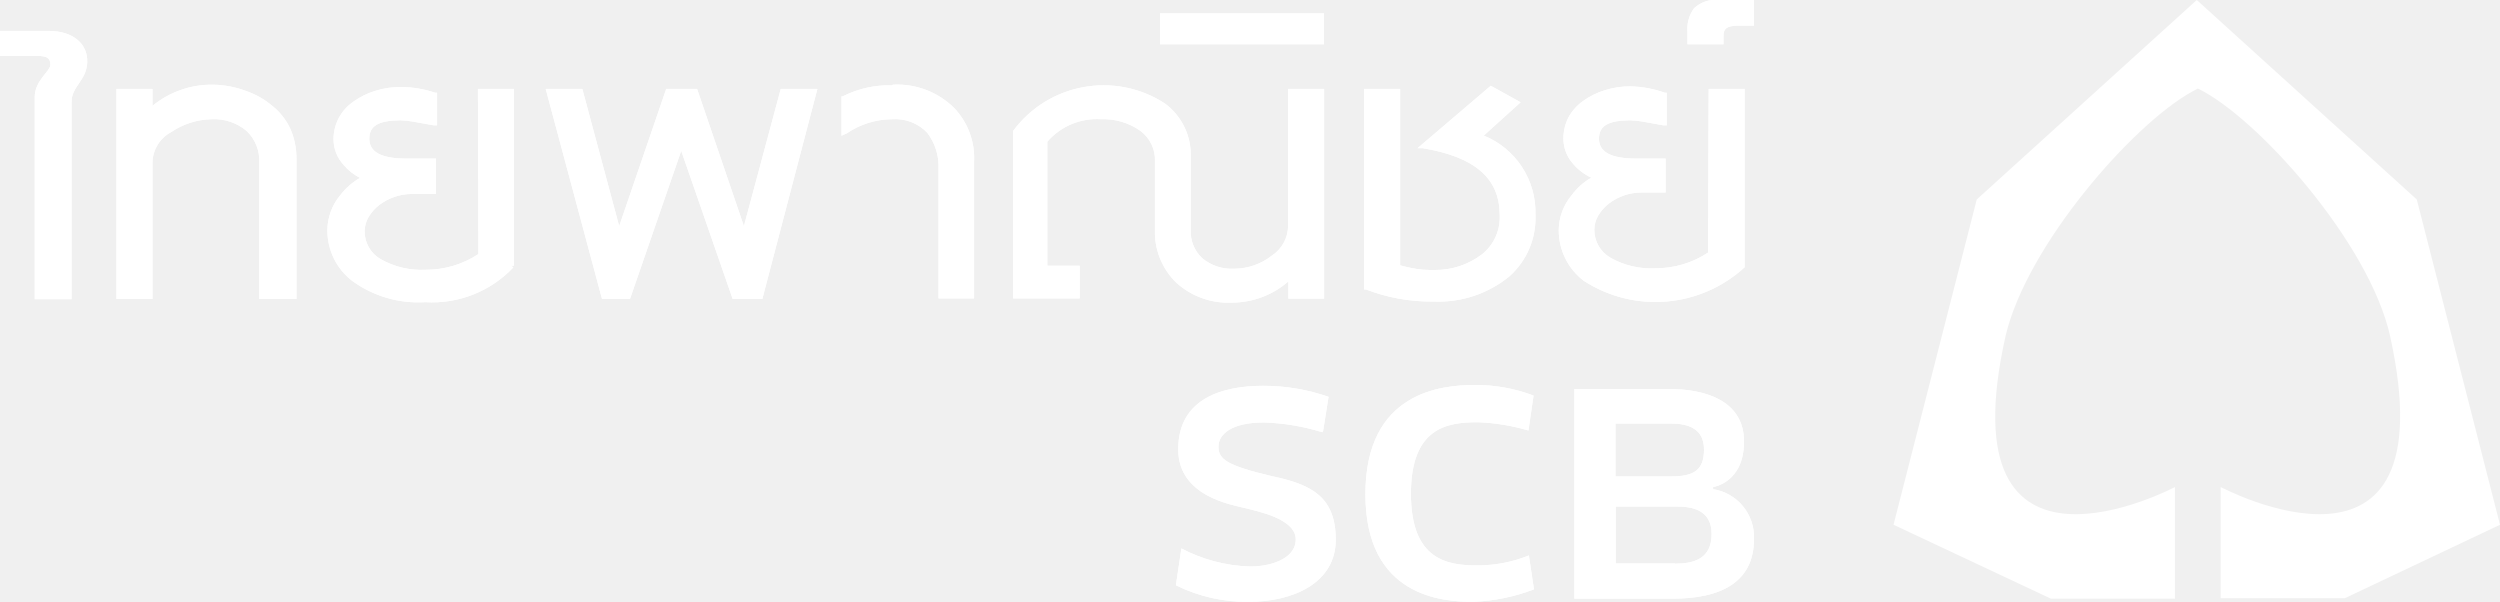
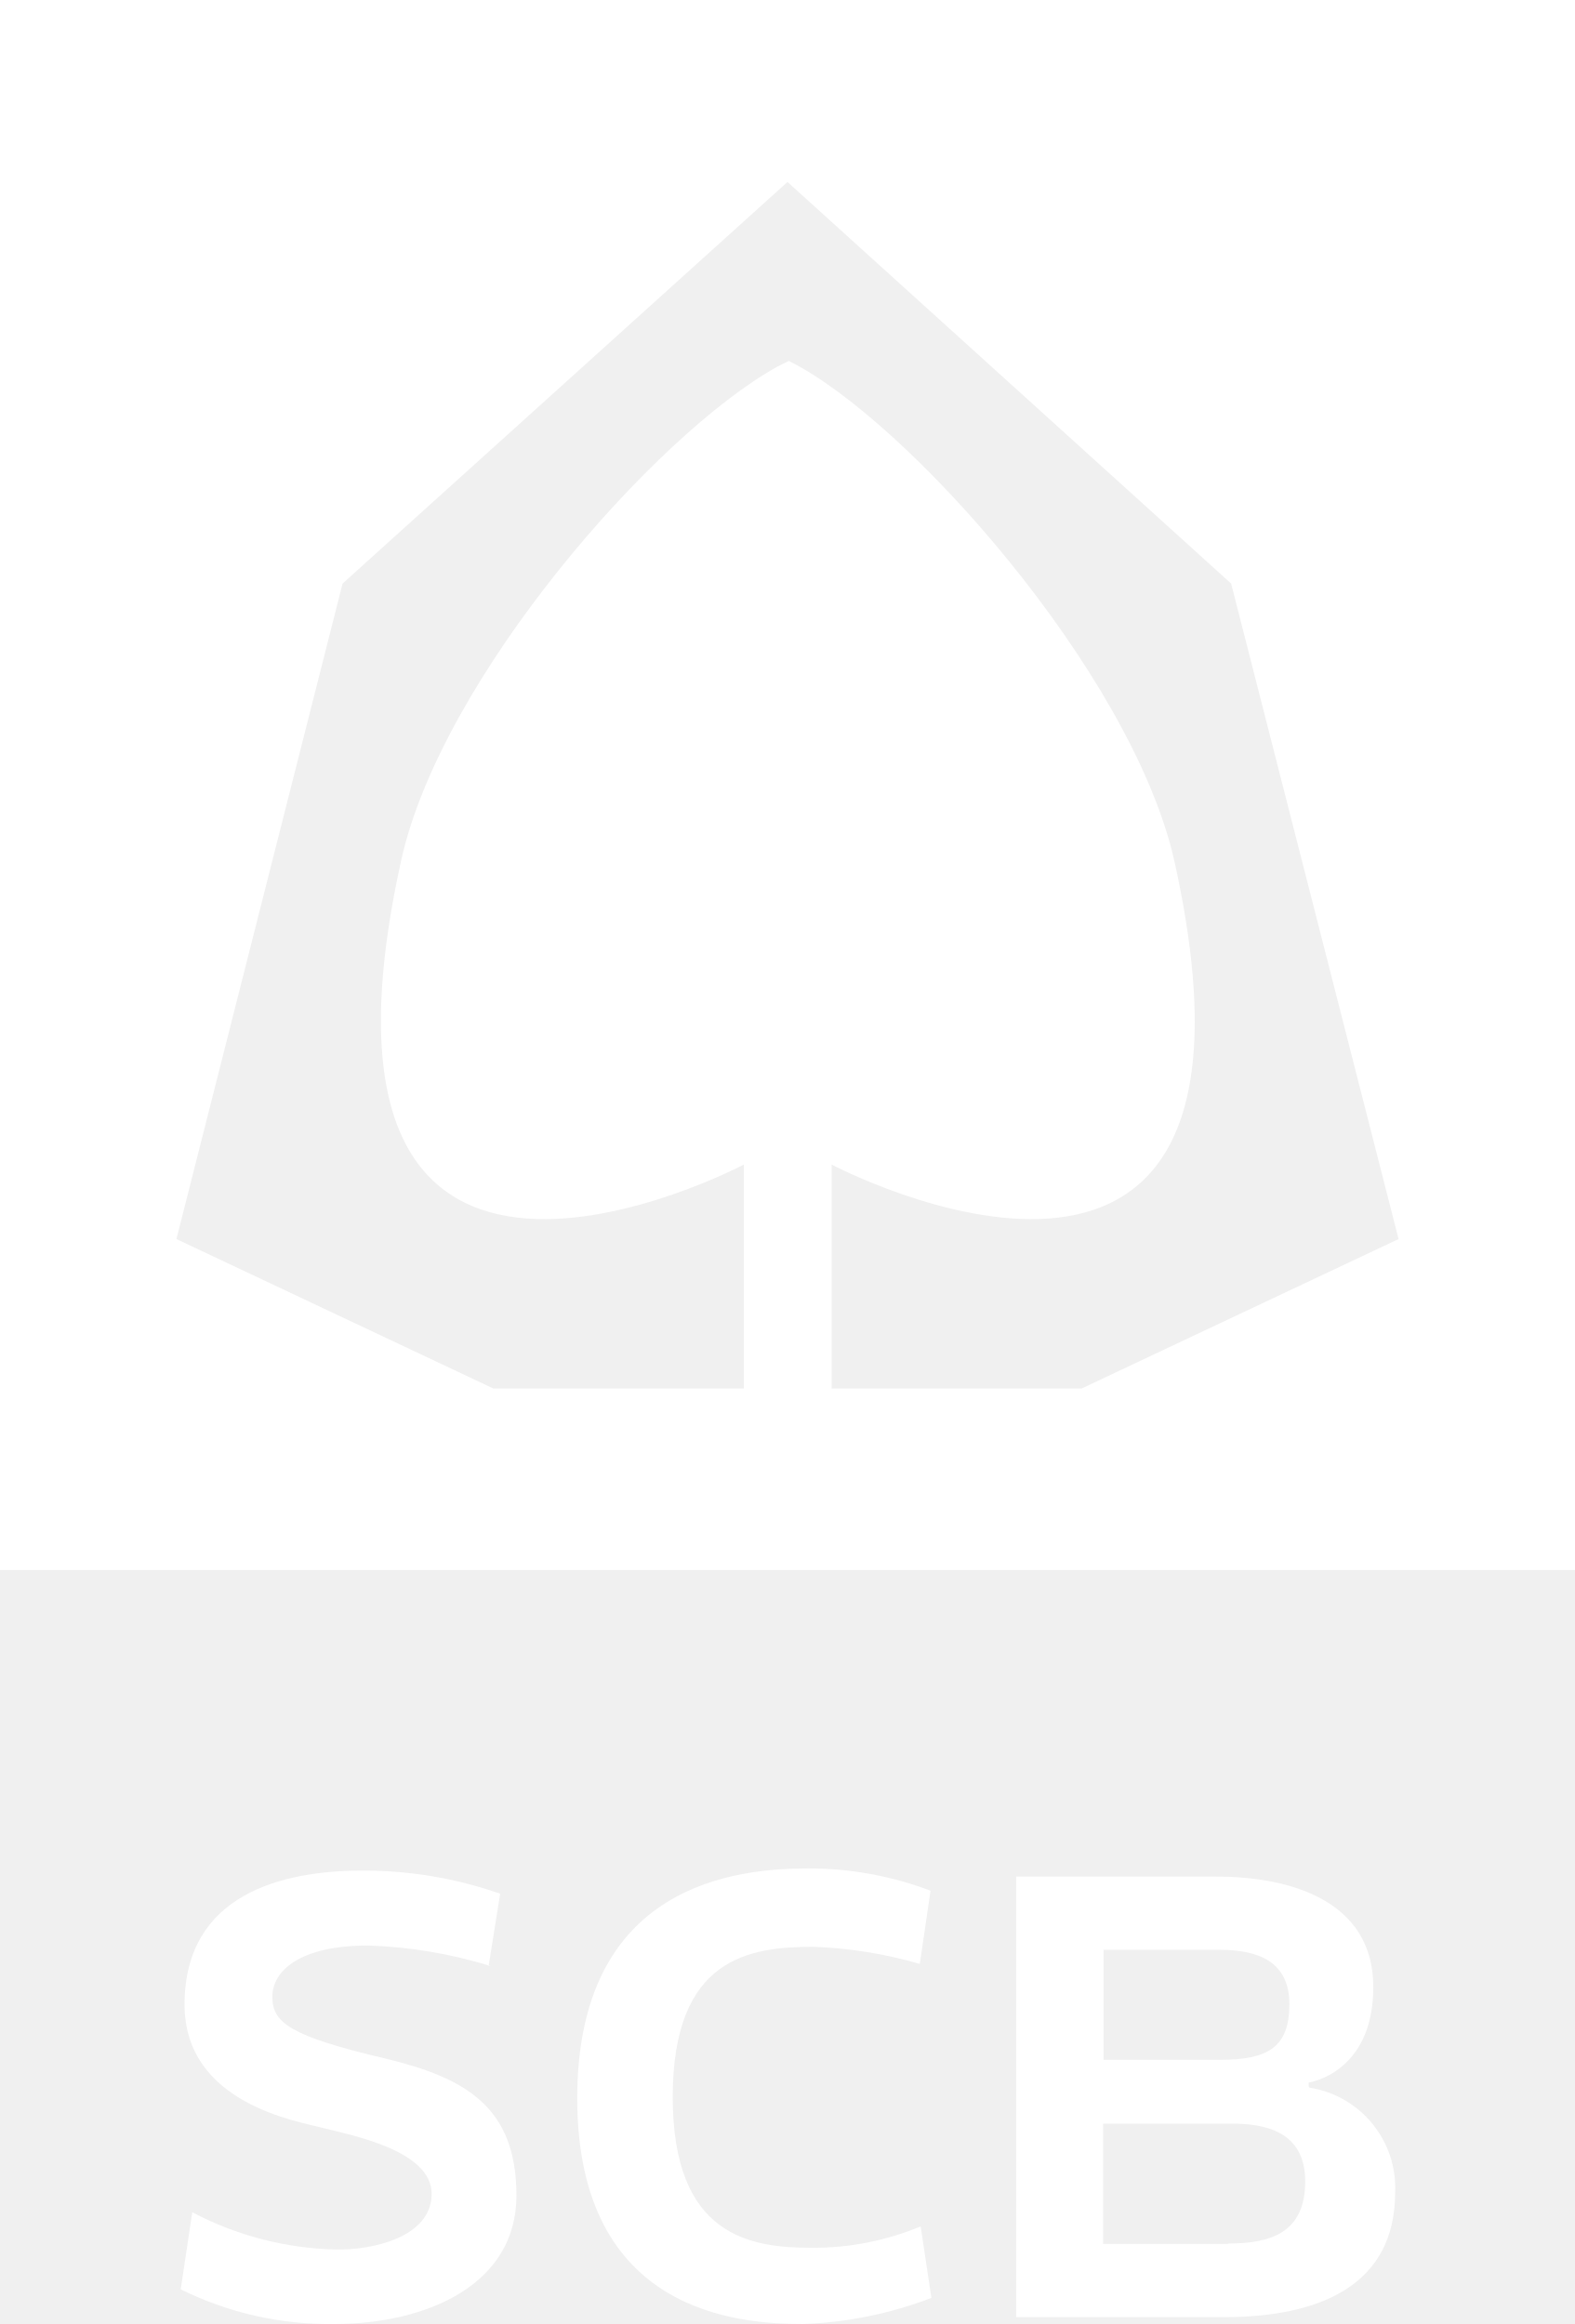
- <svg xmlns="http://www.w3.org/2000/svg" viewBox="0 0 118.06 28.42">
+ <svg xmlns="http://www.w3.org/2000/svg" viewBox="0 0 36.78 54.28">
  <defs>
    <style>.cls-1{fill:#fff;}</style>
  </defs>
  <g id="Layer_2" data-name="Layer 2">
    <g id="Layer_1-2" data-name="Layer 1">
-       <path class="cls-1" d="M62.48,20.37l.26-1.63a9.3,9.3,0,0,0-3.1-.52c-1.78,0-4,.52-4,3,0,2.23,2.56,2.62,3.14,2.77s2.41.5,2.41,1.48S59.86,26.77,59,26.75a7.38,7.38,0,0,1-3.21-.85l-.26,1.74a7.53,7.53,0,0,0,3.45.78c2.08,0,4.1-.89,4.1-2.93s-1.16-2.61-3-3c-2.13-.5-2.54-.8-2.54-1.39s.61-1.15,2.15-1.15a10.49,10.49,0,0,1,2.75.46" />
-       <path class="cls-1" d="M72.18,20.33l.24-1.65a7.71,7.71,0,0,0-2.76-.5c-1.58,0-5.18.32-5.18,5.16s3.64,5.08,5.07,5.08a8.92,8.92,0,0,0,2.89-.59l-.24-1.6a6.4,6.4,0,0,1-2.45.47c-1.37,0-3.12-.23-3.12-3.38s1.73-3.38,3.16-3.38a9.72,9.72,0,0,1,2.39.39" />
-       <path class="cls-1" d="M80.9,23.08V23s1.46-.2,1.46-2.15-1.87-2.48-3.54-2.48H74.35v9.9l4.66,0c2.19,0,3.82-.74,3.82-2.81a2.29,2.29,0,0,0-1.93-2.36M76.29,20h2.6c.87,0,1.58.26,1.58,1.23S80,22.5,78.9,22.5l-2.61,0Zm2.81,6.61H76.3V23.92h2.88c.7,0,1.65.14,1.65,1.3S80,26.62,79.1,26.62" />
-       <path class="cls-1" d="M2.3,1.46H0V2.64H1.73c.5,0,.64.1.65.41s-.73.73-.74,1.52v9.56H3.38V4.8c0-.72.71-1,.74-1.86S3.46,1.46,2.3,1.46m32.83,9.22L32.92,4.2H31.46l-2.22,6.48L27.5,4.2H25.77l2.66,9.92h1.32l2.42-7,2.43,7H36L38.6,4.2H36.87Zm7-6.65a4.8,4.8,0,0,0-2.33.52l-.06,0V6.41L40,6.29a3.82,3.82,0,0,1,2.13-.66,2.08,2.08,0,0,1,1.66.64A2.62,2.62,0,0,1,44.32,8v6.09H46V7.64a3.43,3.43,0,0,0-.93-2.53A3.82,3.82,0,0,0,42.16,4M12.86,5a3.9,3.9,0,0,0-1.23-.7A4.64,4.64,0,0,0,10.07,4a4.4,4.4,0,0,0-2.87,1V4.2H5.5v9.92H7.2V7.66a1.66,1.66,0,0,1,.88-1.42A3.52,3.52,0,0,1,10,5.63a2.35,2.35,0,0,1,1.64.55,1.9,1.9,0,0,1,.6,1.5v6.44H14V7.52a3.49,3.49,0,0,0-.29-1.44A3,3,0,0,0,12.86,5m9.73,7a4.49,4.49,0,0,1-2.49.74,3.89,3.89,0,0,1-2.12-.5,1.5,1.5,0,0,1-.76-1.32,1.34,1.34,0,0,1,.19-.68,2.06,2.06,0,0,1,.5-.56,2.55,2.55,0,0,1,1.51-.52h1.17V7.49H19.2c-1.25,0-1.76-.34-1.76-.94s.42-.86,1.47-.87a4.32,4.32,0,0,1,.58.06l1,.18.15,0V4.38l-.09,0a5.08,5.08,0,0,0-1.61-.27,3.9,3.9,0,0,0-1.25.19,3.53,3.53,0,0,0-1,.5,2.15,2.15,0,0,0-.94,1.78,1.8,1.8,0,0,0,.48,1.21A2.48,2.48,0,0,0,17,8.4a3.2,3.2,0,0,0-.94.83,2.6,2.6,0,0,0-.6,1.65,3,3,0,0,0,1.18,2.39,5.3,5.3,0,0,0,3.44,1,5.28,5.28,0,0,0,4.16-1.64l-.1-.08h.13V4.2h-1.7ZM54.78.63V2.09h7.74V.63Zm25.88,11.3a4.46,4.46,0,0,1-2.49.74,3.89,3.89,0,0,1-2.12-.5,1.52,1.52,0,0,1-.76-1.32,1.34,1.34,0,0,1,.19-.68,2.06,2.06,0,0,1,.5-.56,2.55,2.55,0,0,1,1.51-.52h1.17V7.49H77.28c-1.26,0-1.77-.34-1.77-.94s.42-.86,1.47-.87a4.32,4.32,0,0,1,.58.06l1,.18.15,0V4.38l-.09,0A5.08,5.08,0,0,0,77,4.08a3.79,3.79,0,0,0-1.24.19,3.47,3.47,0,0,0-1,.5,2.3,2.3,0,0,0-.69.77,2.21,2.21,0,0,0-.24,1,1.79,1.79,0,0,0,.47,1.21,2.48,2.48,0,0,0,.85.64,3,3,0,0,0-.93.83,2.59,2.59,0,0,0-.61,1.65,3,3,0,0,0,1.18,2.39,6.23,6.23,0,0,0,7.6-.64l0-.08V4.2h-1.7ZM81.22,0A1.5,1.5,0,0,0,80,.39a1.66,1.66,0,0,0-.31,1.14v.56h1.7v-.4c0-.33.15-.46.63-.48h.81V1.09l0-1V0ZM60.83,10.66a1.7,1.7,0,0,1-.78,1.42,2.87,2.87,0,0,1-1.76.61,2.17,2.17,0,0,1-1.52-.5,1.72,1.72,0,0,1-.54-1.34V7.42A3,3,0,0,0,55,4.88a5.31,5.31,0,0,0-7.16,1.31l0,0v7.9h3.15V12.55H49.46V6.69A3.09,3.09,0,0,1,52,5.63a3,3,0,0,1,1.84.54,1.69,1.69,0,0,1,.7,1.47v3.21a3.33,3.33,0,0,0,1,2.49,3.64,3.64,0,0,0,2.64.95,4.05,4.05,0,0,0,2.66-1v.81h1.69V4.2H60.83Zm9.22-4.24,1.76-1.59L70.4,4.05,66.94,7l.26,0c2.46.41,3.61,1.43,3.62,3.12A2.23,2.23,0,0,1,70,12a3.62,3.62,0,0,1-2.24.75h-.23a4.48,4.48,0,0,1-.64-.05,7.08,7.08,0,0,1-.77-.17V4.2h-1.7v9.47l.09,0a8.53,8.53,0,0,0,3.1.57h.13a5.27,5.27,0,0,0,3.54-1.19,3.68,3.68,0,0,0,1.23-2.9,3.91,3.91,0,0,0-2.47-3.76" />
-       <path class="cls-1" d="M62.48,20.37l.26-1.63a9.3,9.3,0,0,0-3.1-.52c-1.78,0-4,.52-4,3,0,2.23,2.56,2.62,3.14,2.77s2.41.5,2.41,1.48S59.86,26.77,59,26.75a7.38,7.38,0,0,1-3.21-.85l-.26,1.74a7.53,7.53,0,0,0,3.45.78c2.08,0,4.1-.89,4.1-2.93s-1.16-2.61-3-3c-2.13-.5-2.54-.8-2.54-1.39s.61-1.15,2.15-1.15a10.49,10.49,0,0,1,2.75.46" />
-       <path class="cls-1" d="M72.18,20.33l.24-1.65a7.71,7.71,0,0,0-2.76-.5c-1.58,0-5.18.32-5.18,5.16s3.64,5.08,5.07,5.08a8.92,8.92,0,0,0,2.89-.59l-.24-1.6a6.4,6.4,0,0,1-2.45.47c-1.37,0-3.12-.23-3.12-3.38s1.73-3.38,3.16-3.38a9.72,9.72,0,0,1,2.39.39" />
-       <path class="cls-1" d="M80.9,23.08V23s1.46-.2,1.46-2.15-1.87-2.48-3.54-2.48H74.35v9.9l4.66,0c2.19,0,3.82-.74,3.82-2.81a2.29,2.29,0,0,0-1.93-2.36M76.29,20h2.6c.87,0,1.58.26,1.58,1.23S80,22.5,78.9,22.5l-2.61,0Zm2.81,6.61H76.3V23.92h2.88c.7,0,1.65.14,1.65,1.3S80,26.62,79.1,26.62" />
-       <path class="cls-1" d="M2.3,1.46H0V2.64H1.73c.5,0,.64.1.65.41s-.73.73-.74,1.52v9.56H3.38V4.8c0-.72.71-1,.74-1.86S3.46,1.46,2.3,1.46m32.83,9.22L32.92,4.2H31.46l-2.22,6.48L27.5,4.2H25.77l2.66,9.92h1.32l2.42-7,2.43,7H36L38.6,4.2H36.87Zm7-6.65a4.8,4.8,0,0,0-2.33.52l-.06,0V6.41L40,6.29a3.82,3.82,0,0,1,2.13-.66,2.08,2.08,0,0,1,1.66.64A2.62,2.62,0,0,1,44.32,8v6.09H46V7.64a3.43,3.43,0,0,0-.93-2.53A3.82,3.82,0,0,0,42.16,4M12.86,5a3.9,3.9,0,0,0-1.23-.7A4.64,4.64,0,0,0,10.07,4a4.4,4.4,0,0,0-2.87,1V4.2H5.5v9.92H7.2V7.66a1.66,1.66,0,0,1,.88-1.42A3.52,3.52,0,0,1,10,5.63a2.35,2.35,0,0,1,1.64.55,1.9,1.9,0,0,1,.6,1.5v6.44H14V7.52a3.49,3.49,0,0,0-.29-1.44A3,3,0,0,0,12.86,5m9.73,7a4.49,4.49,0,0,1-2.49.74,3.89,3.89,0,0,1-2.12-.5,1.5,1.5,0,0,1-.76-1.32,1.34,1.34,0,0,1,.19-.68,2.06,2.06,0,0,1,.5-.56,2.55,2.55,0,0,1,1.51-.52h1.17V7.49H19.2c-1.25,0-1.76-.34-1.76-.94s.42-.86,1.47-.87a4.32,4.32,0,0,1,.58.06l1,.18.15,0V4.38l-.09,0a5.08,5.08,0,0,0-1.61-.27,3.9,3.9,0,0,0-1.25.19,3.53,3.53,0,0,0-1,.5,2.15,2.15,0,0,0-.94,1.78,1.8,1.8,0,0,0,.48,1.21A2.48,2.48,0,0,0,17,8.4a3.2,3.2,0,0,0-.94.83,2.6,2.6,0,0,0-.6,1.65,3,3,0,0,0,1.18,2.39,5.3,5.3,0,0,0,3.44,1,5.28,5.28,0,0,0,4.16-1.64l-.1-.08h.13V4.2h-1.7ZM54.78.63V2.09h7.74V.63Zm25.88,11.3a4.46,4.46,0,0,1-2.49.74,3.89,3.89,0,0,1-2.12-.5,1.52,1.52,0,0,1-.76-1.32,1.34,1.34,0,0,1,.19-.68,2.06,2.06,0,0,1,.5-.56,2.55,2.55,0,0,1,1.51-.52h1.17V7.49H77.28c-1.26,0-1.77-.34-1.77-.94s.42-.86,1.47-.87a4.32,4.32,0,0,1,.58.06l1,.18.15,0V4.38l-.09,0A5.08,5.08,0,0,0,77,4.08a3.79,3.79,0,0,0-1.24.19,3.47,3.47,0,0,0-1,.5,2.3,2.3,0,0,0-.69.77,2.21,2.21,0,0,0-.24,1,1.79,1.79,0,0,0,.47,1.21,2.48,2.48,0,0,0,.85.64,3,3,0,0,0-.93.83,2.59,2.59,0,0,0-.61,1.65,3,3,0,0,0,1.18,2.39,6.23,6.23,0,0,0,7.6-.64l0-.08V4.2h-1.7ZM81.22,0A1.5,1.5,0,0,0,80,.39a1.66,1.66,0,0,0-.31,1.14v.56h1.7v-.4c0-.33.15-.46.63-.48h.81V1.09l0-1V0ZM60.83,10.66a1.7,1.7,0,0,1-.78,1.42,2.87,2.87,0,0,1-1.76.61,2.17,2.17,0,0,1-1.52-.5,1.72,1.72,0,0,1-.54-1.34V7.42A3,3,0,0,0,55,4.88a5.31,5.31,0,0,0-7.16,1.31l0,0v7.9h3.15V12.55H49.46V6.69A3.09,3.09,0,0,1,52,5.63a3,3,0,0,1,1.84.54,1.69,1.69,0,0,1,.7,1.47v3.21a3.33,3.33,0,0,0,1,2.49,3.64,3.64,0,0,0,2.64.95,4.05,4.05,0,0,0,2.66-1v.81h1.69V4.2H60.83Zm9.22-4.24,1.76-1.59L70.4,4.05,66.94,7l.26,0c2.46.41,3.61,1.43,3.62,3.12A2.23,2.23,0,0,1,70,12a3.62,3.62,0,0,1-2.24.75h-.23a4.48,4.48,0,0,1-.64-.05,7.08,7.08,0,0,1-.77-.17V4.2h-1.7v9.47l.09,0a8.53,8.53,0,0,0,3.1.57h.13a5.27,5.27,0,0,0,3.54-1.19,3.68,3.68,0,0,0,1.23-2.9,3.91,3.91,0,0,0-2.47-3.76" />
-       <path class="cls-1" d="M118.06,24.78,114.13,9.42,103.74,0,93.35,9.42,89.42,24.78l7.43,3.49h5.86V23s-10.89,5.76-8-7.13c1-4.27,6-10,8.82-11.55l.26-.14h0c2.81,1.36,8.1,7.29,9.08,11.69,2.84,12.89-8,7.13-8,7.13v5.25h5.86Z" />
+       <path class="cls-1" d="M11.41,45.92l.27-1.69a9.65,9.65,0,0,0-3.22-.54c-1.85,0-4.15.54-4.15,3.13,0,2.32,2.66,2.73,3.27,2.89s2.5.51,2.5,1.53-1.4,1.32-2.25,1.3a7.56,7.56,0,0,1-3.34-.87l-.27,1.8a7.8,7.8,0,0,0,3.58.81c2.17,0,4.26-.92,4.26-3S10.86,48.53,9,48.08c-2.21-.52-2.64-.83-2.64-1.44s.64-1.2,2.24-1.2a10.91,10.91,0,0,1,2.86.48" />
+       <path class="cls-1" d="M21.48,45.87l.25-1.71a8,8,0,0,0-2.86-.52c-1.65,0-5.39.34-5.39,5.37s3.79,5.27,5.27,5.27a9.25,9.25,0,0,0,3-.61L21.5,52a6.51,6.51,0,0,1-2.54.5c-1.42,0-3.25-.25-3.25-3.52s1.8-3.51,3.29-3.51a10.21,10.21,0,0,1,2.48.4" />
+       <path class="cls-1" d="M28.67,52.41H25.76V49.6h3c.73,0,1.72.15,1.72,1.35s-.81,1.45-1.79,1.45m-2.92-6.86h2.7c.91,0,1.64.27,1.64,1.27s-.49,1.3-1.62,1.3l-2.72,0Zm4.79,3.19v-.09s1.51-.21,1.51-2.23-1.94-2.58-3.67-2.58H23.73V54.12l4.85,0c2.28,0,4-.77,4-2.91a2.37,2.37,0,0,0-2-2.45" />
+       <path class="cls-1" d="M0,0V36.67H36.78V0ZM25.26,32.43H19.42V27.2s10.86,5.73,8-7.11c-1-4.39-6.25-10.3-9-11.66h0l-.26.13c-2.86,1.58-7.85,7.27-8.79,11.53-2.84,12.84,8,7.11,8,7.11v5.23H11.52l-7.4-3.49L8,13.63,18.39,4.25l10.36,9.38,3.91,15.31Z" />
    </g>
  </g>
</svg>
